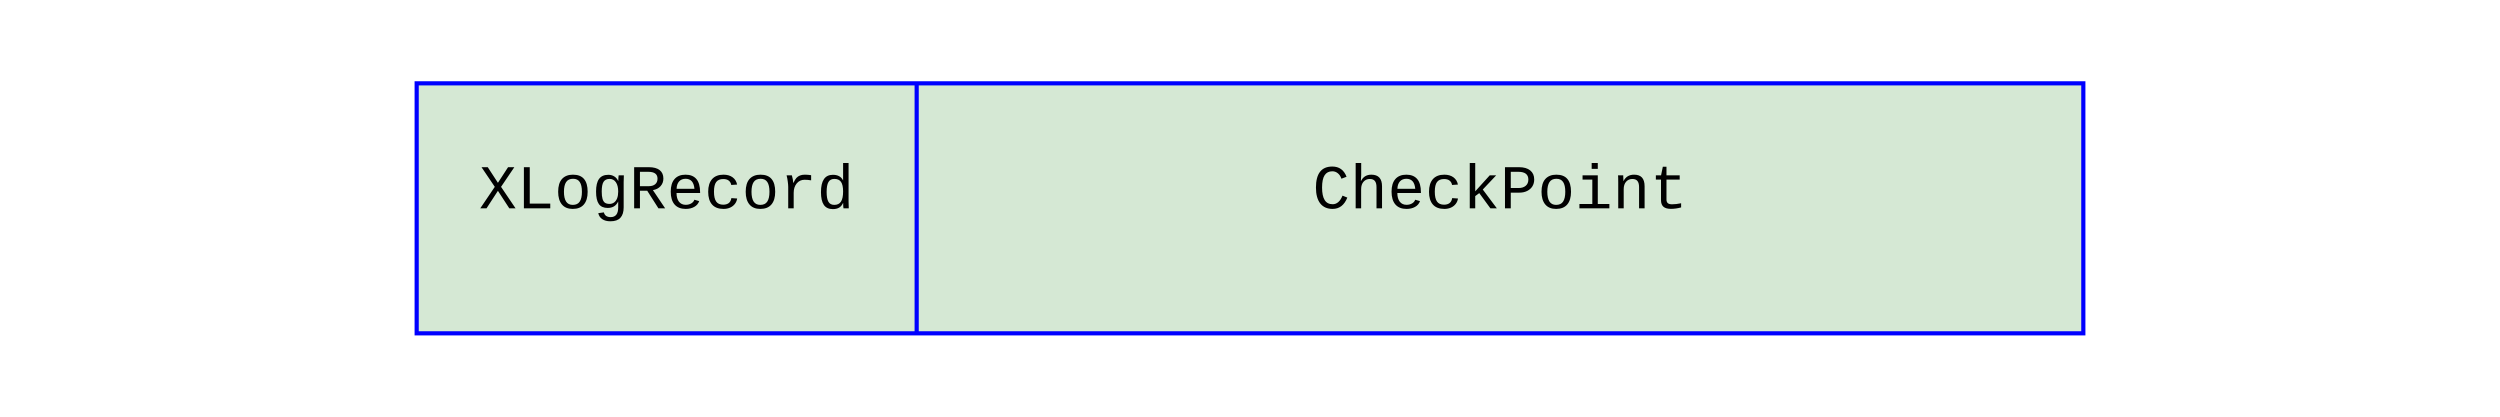
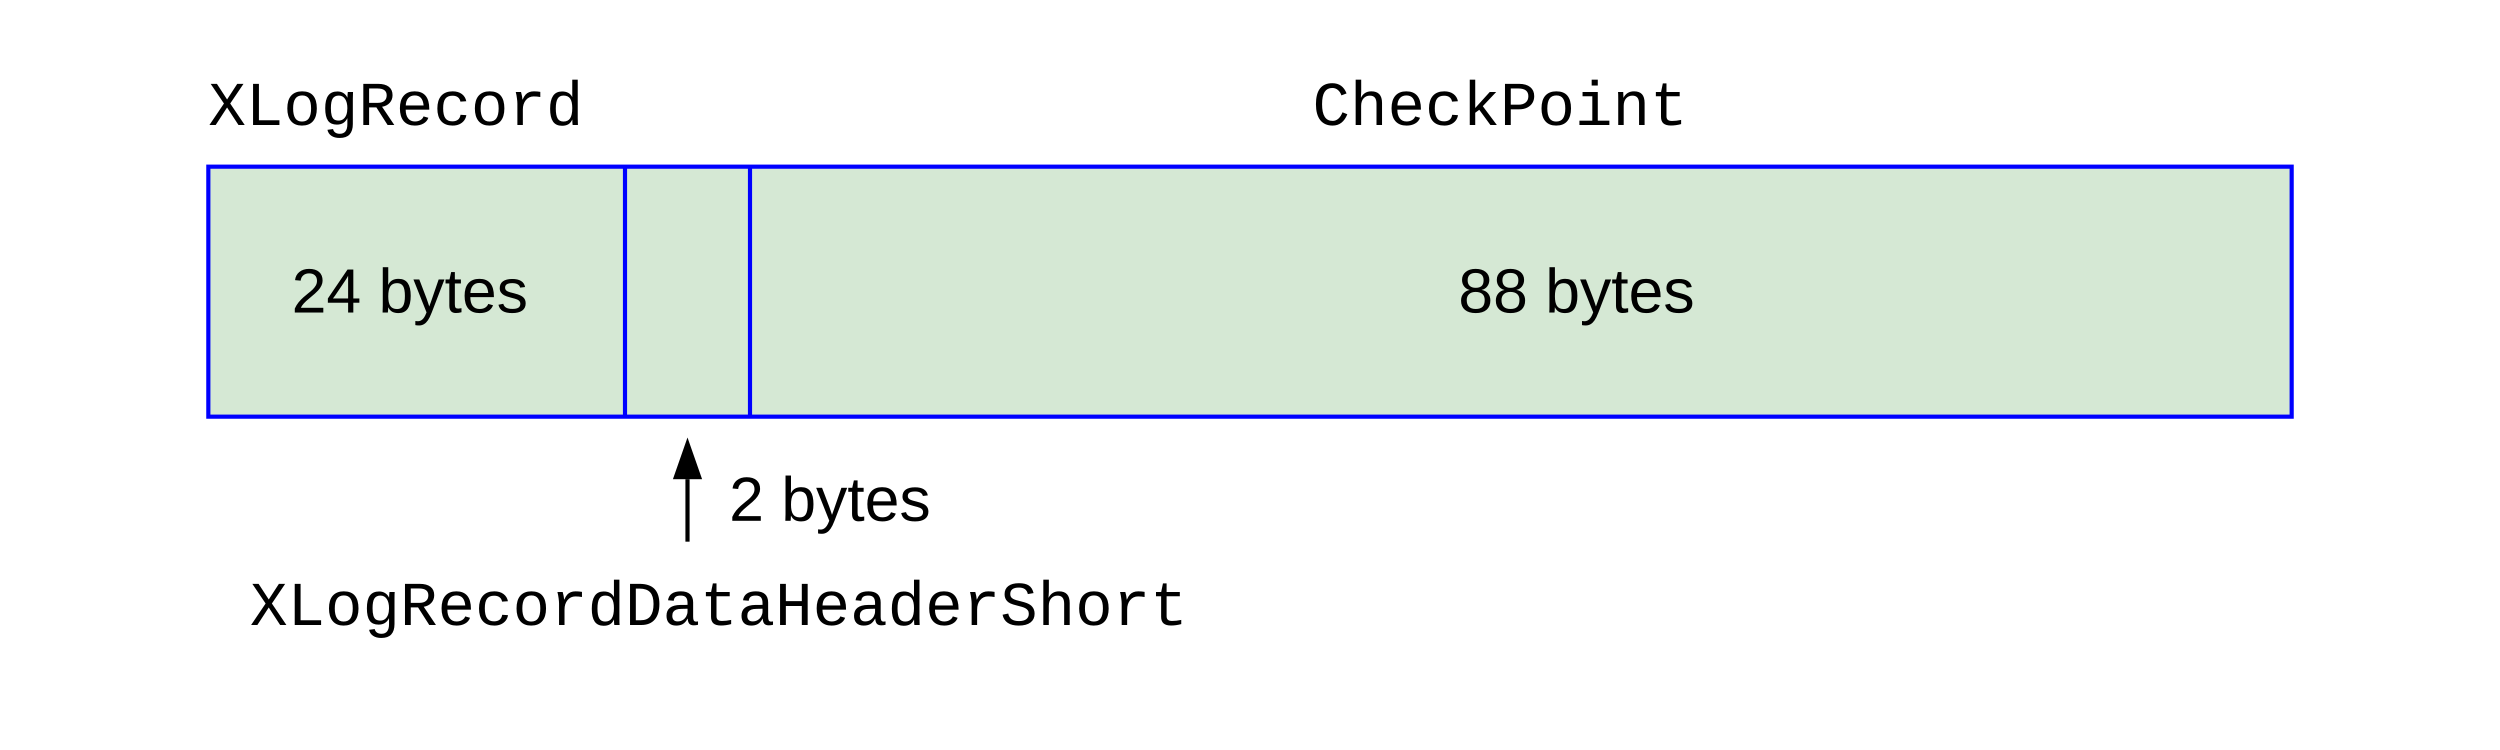
- <svg xmlns="http://www.w3.org/2000/svg" version="1.1" width="600" height="100">
+ <svg xmlns="http://www.w3.org/2000/svg" version="1.1" width="600" height="180">
  <defs>
    <marker id="arrowhead" markerWidth="10" markerHeight="7" refX="0" refY="3.5" orient="auto">
      <polygon points="0 0, 10 3.5, 0 7" />
    </marker>
  </defs>
-   <rect x="100" y="20" width="400" height="60" style="fill:rgb(213,232,212);stroke:#0000FF;stroke-width:1" />
-   <path d="M 220 20 v 60 " stroke="#0000FF" stroke-width="1" fill="none" />
-   <text x="115" y="50" style="font-size:15px;font-family:'Courier New'">XLogRecord</text>
-   <text x="315" y="50" style="font-size:15px;font-family:'Courier New'">CheckPoint</text>
+   <rect x="50" y="40" width="500" height="60" style="fill:rgb(213,232,212);stroke:#0000FF;stroke-width:1" />
+   <path d="M 150 40 v 60 " stroke="#0000FF" stroke-width="1" fill="none" />
+   <path d="M 180 40 v 60 " stroke="#0000FF" stroke-width="1" fill="none" />
+   <text x="70" y="75" style="font-size:15px;font-family:'Arial'">24 bytes</text>
+   <text x="350" y="75" style="font-size:15px;font-family:'Arial'">88 bytes</text>
+   <text x="50" y="30" style="font-size:15px;font-family:'Courier New'">XLogRecord</text>
+   <text x="315" y="30" style="font-size:15px;font-family:'Courier New'">CheckPoint</text>
+   <path d="M 165 130 V 115" stroke="#000000" stroke-width="1" fill="none" marker-end="url(#arrowhead)" />
+   <text x="60" y="150" style="font-size:15px;font-family:'Courier New'">XLogRecordDataHeaderShort</text>
+   <text x="175" y="125" style="font-size:15px;font-family:'Arial'">2 bytes</text>
</svg>
